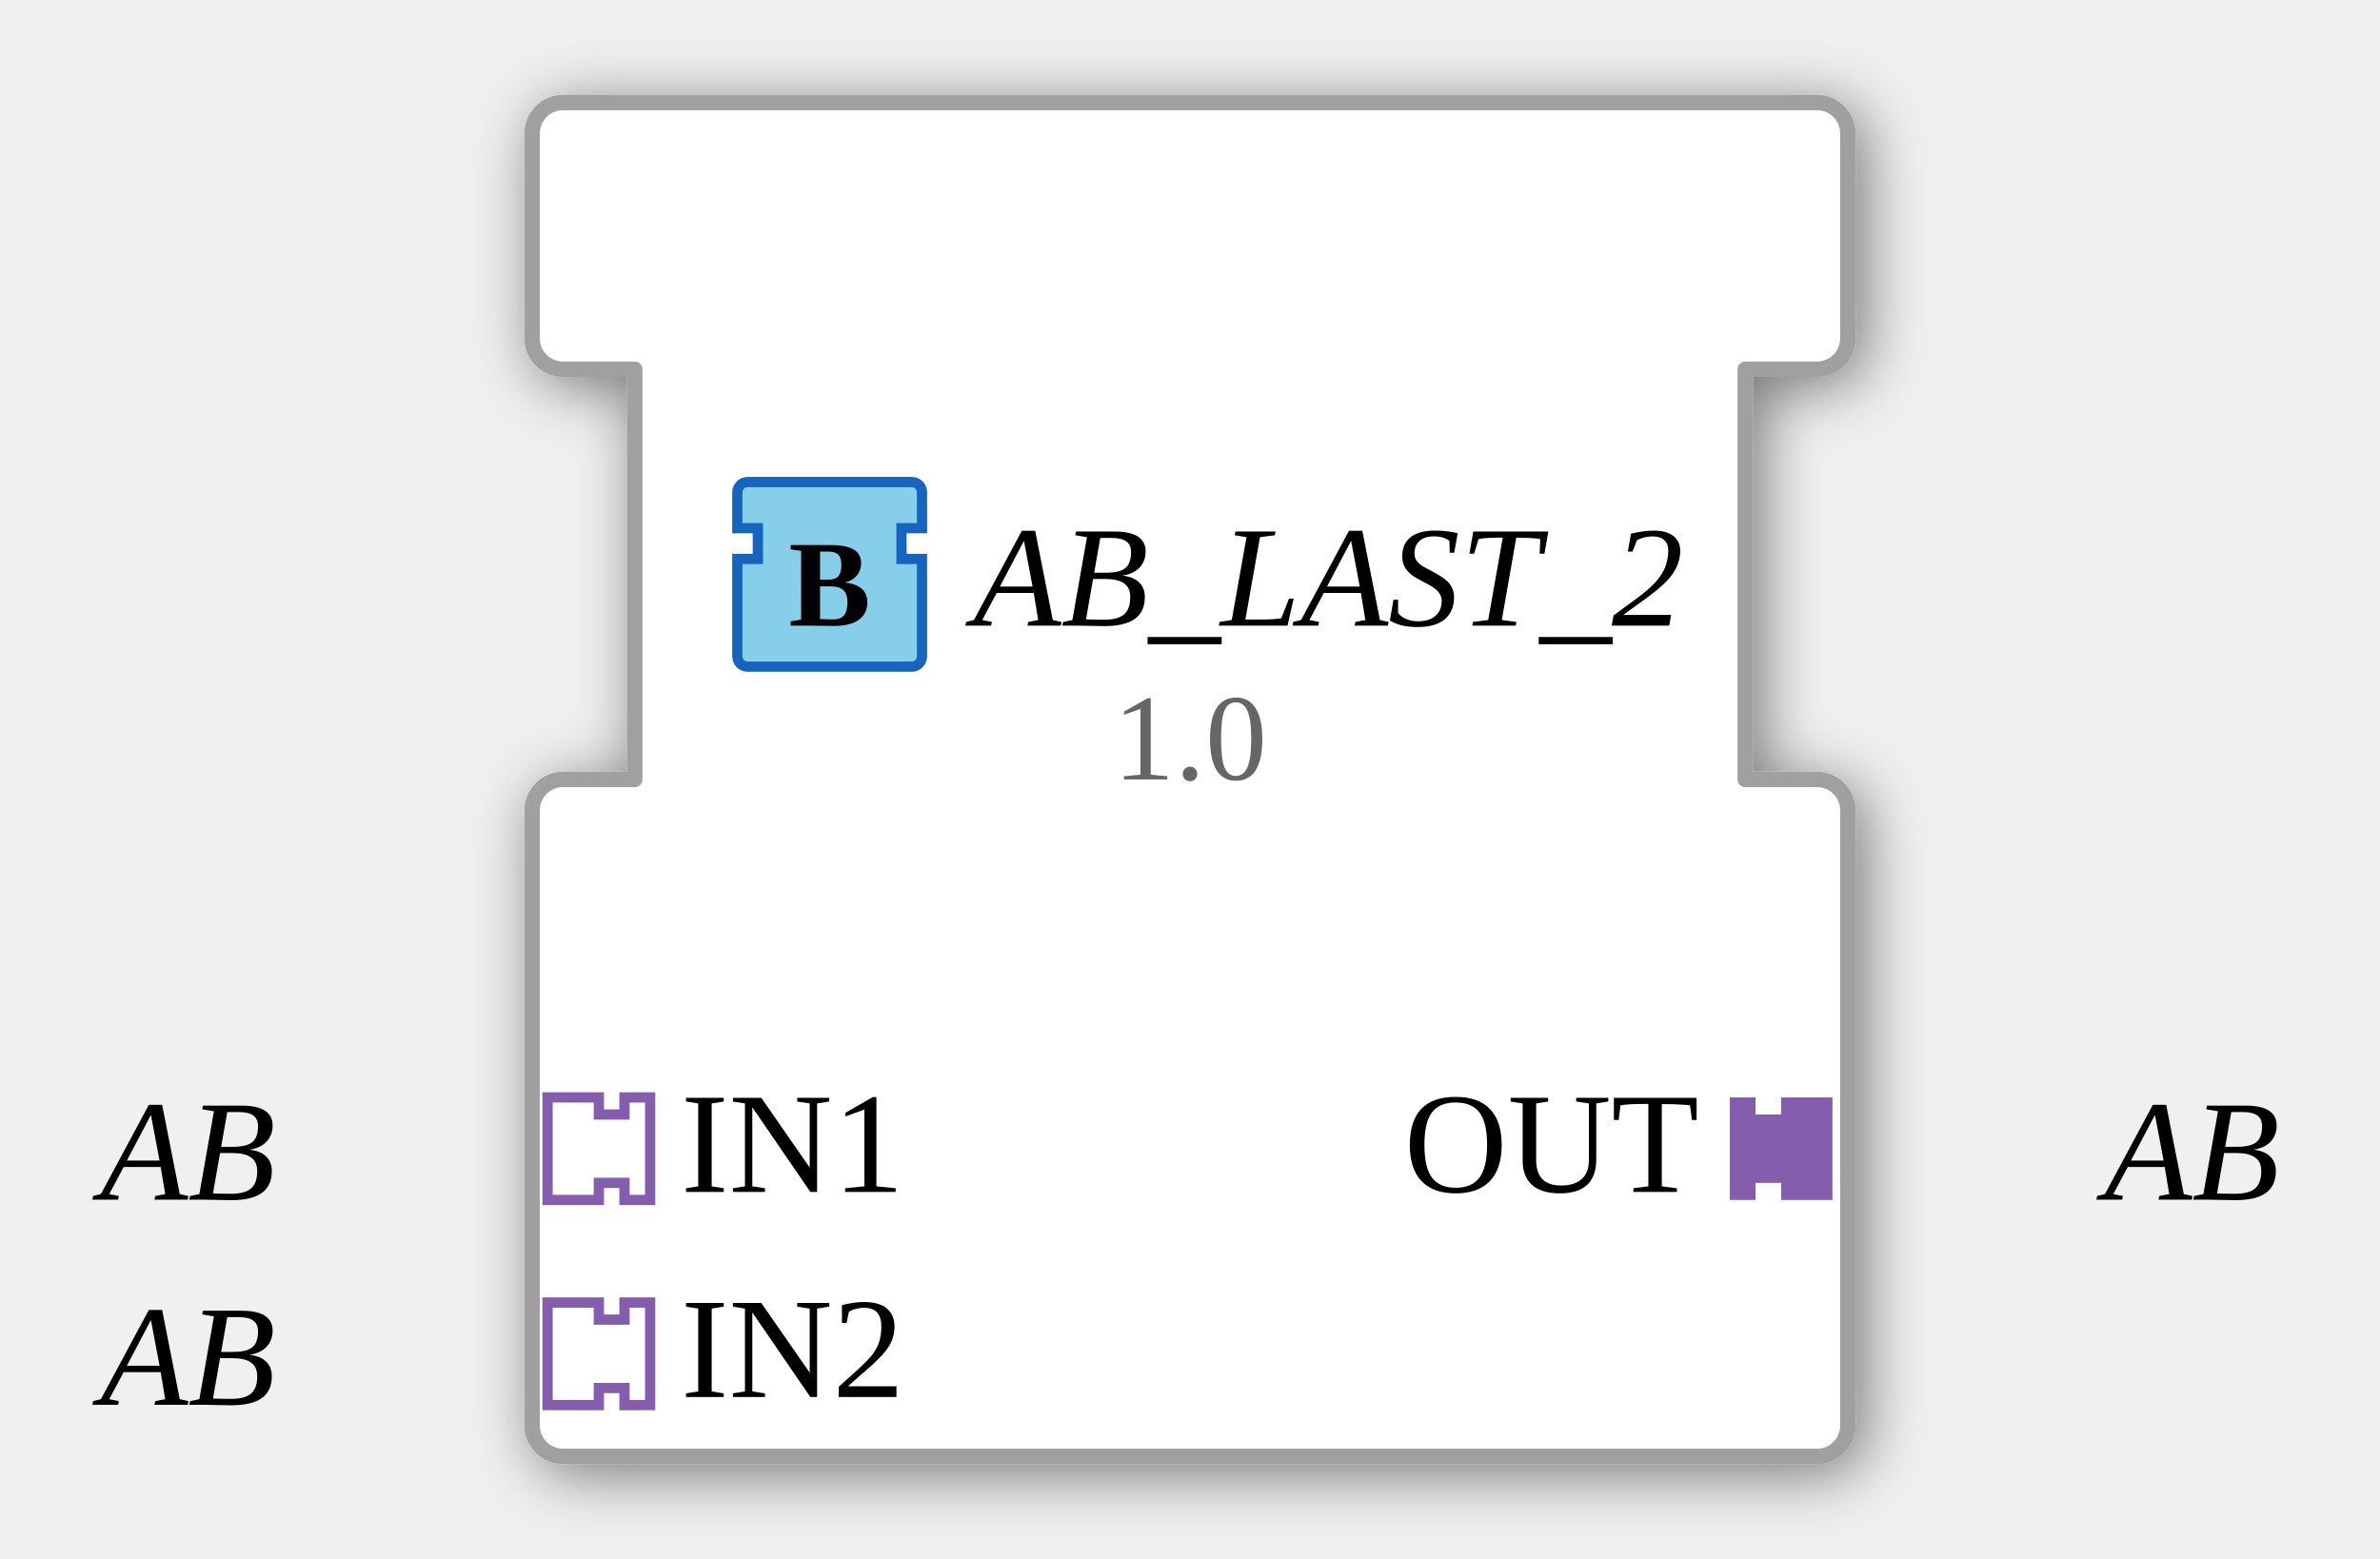
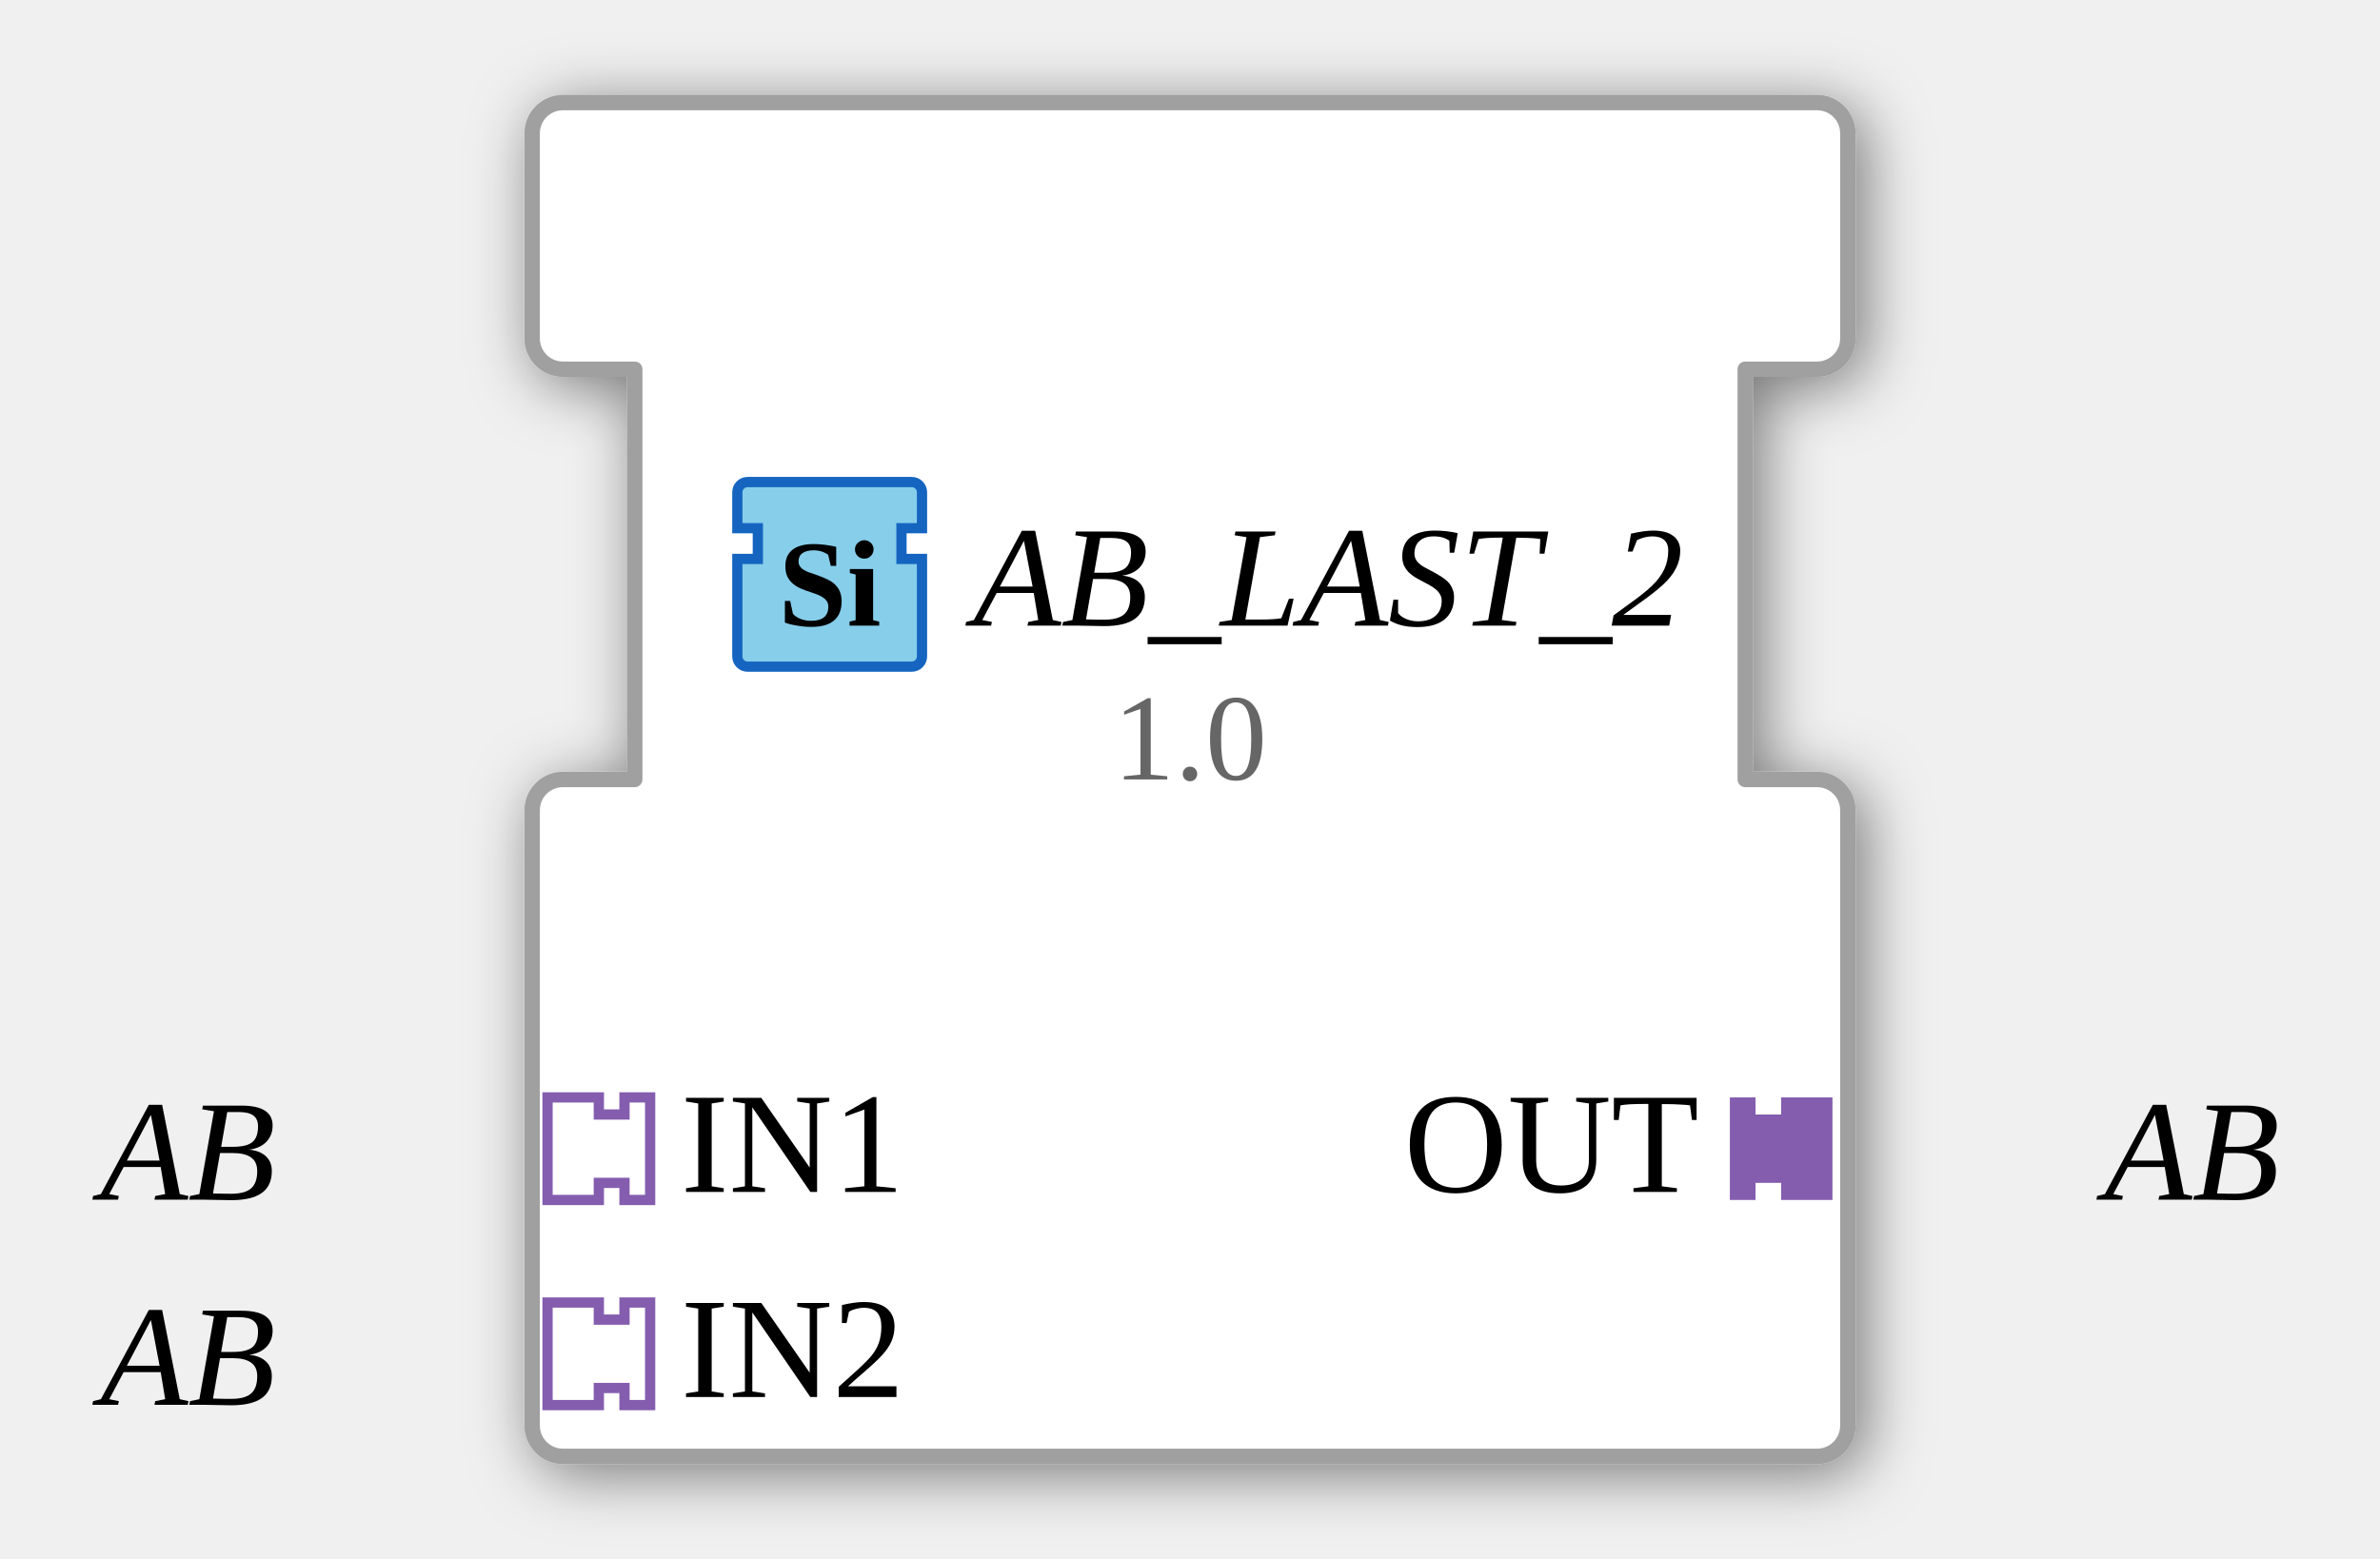
<svg xmlns="http://www.w3.org/2000/svg" viewBox="0 0 232.0 152.0" width="232.0" height="152.0">
  <style>
    @font-face {
      font-family: "TGL";
      src: local("TGL 0-17_std"), local("TGL 0-17"), local("TGL 0-17 alt"), url("../../../../../../_static/fonts/TGL-0-17_std.ttf") format("truetype");
      font-style: normal;
      font-weight: normal;
    }
    @font-face {
      font-family: "TGL";
      src: local("TGL 0-16_std"), local("TGL 0-16"), url("../../../../../../_static/fonts/TGL-0-16_std.ttf") format("truetype");
      font-style: italic;
      font-weight: normal;
    }
  </style>
  <defs>
    <filter id="dropShadow" x="-20%" y="-20%" width="140%" height="140%">
      <feGaussianBlur in="SourceAlpha" stdDeviation="3" result="blur" />
      <feOffset in="blur" dx="1" dy="1" result="offsetBlur" />
      <feFlood flood-color="#000000" flood-opacity="0.5" result="shadowColor" />
      <feComposite in="shadowColor" in2="offsetBlur" operator="in" result="shadow" />
      <feMerge>
        <feMergeNode in="shadow" />
        <feMergeNode in="SourceGraphic" />
      </feMerge>
    </filter>
  </defs>
  <g transform="translate(51.875, 10)">
    <path d="M 3 0             L 125.25 0             A 3 3 0 0 1 128.25 3             L 128.25 23.0             A 3 3 0 0 1 125.25 26.0             L 118.25 26.0             L 118.25 66.0             L 125.25 66.0             A 3 3 0 0 1 128.25 69.0             L 128.25 129.0             A 3 3 0 0 1 125.25 132.0             L 3 132.0             A 3 3 0 0 1 0 129.0             L 0 69.0             A 3 3 0 0 1 3 66.0             L 10 66.0             L 10 26.0             L 3 26.0             A 3 3 0 0 1 0 23.0             L 0 3             A 3 3 0 0 1 3 0             Z" fill="#FFFFFF" stroke="#A0A0A0" stroke-width="1.5" stroke-linejoin="round" filter="url(#dropShadow)" />
    <path d="M 21.0 37.0             L 37.0 37.0             A 1 1 0 0 1 38.0 38.0             L 38.0 41.5             L 36.0 41.5             L 36.0 44.5             L 38.0 44.5             L 38.0 54.0             A 1 1 0 0 1 37.0 55.0             L 21.0 55.0             A 1 1 0 0 1 20.0 54.0             L 20.0 44.5             L 22.0 44.5             L 22.0 41.5             L 20.0 41.5             L 20.0 38.0             A 1 1 0 0 1 21.0 37.0             Z" fill="#87CEEB" stroke="#1565C0" stroke-width="1" />
-     <text x="29.0" y="51.0" font-family="TGL, 'Times New Roman', Times, serif" font-size="12" font-weight="bold" fill="#000000" text-anchor="middle">B</text>
+     <text x="29.0" y="51.0" font-family="TGL, 'Times New Roman', Times, serif" font-size="12" font-weight="bold" fill="#000000" text-anchor="middle">Si</text>
    <text x="43.0" y="51.0" font-family="TGL, 'Times New Roman', Times, serif" font-size="14" fill="#000000" font-style="italic">AB_LAST_2</text>
    <text x="64.125" y="66.0" font-family="TGL, 'Times New Roman', Times, serif" font-size="12" fill="#666666" text-anchor="middle">1.0</text>
    <path d="M 1.5 97.0             L 6.5 97.0             L 6.5 98.667             L 9.0 98.667             L 9.0 97.0             L 11.5 97.0             L 11.5 107.0             L 9.0 107.0             L 9.0 105.333             L 6.5 105.333             L 6.5 107.0             L 1.5 107.0             Z" fill="none" stroke="#845DAF" stroke-width="1" />
    <text x="14.5" y="103.0" font-family="TGL, 'Times New Roman', Times, serif" font-size="14" fill="#000000" dominant-baseline="middle">IN1</text>
    <path d="M 1.5 117.0             L 6.5 117.0             L 6.5 118.667             L 9.0 118.667             L 9.0 117.0             L 11.5 117.0             L 11.5 127.0             L 9.0 127.0             L 9.0 125.333             L 6.5 125.333             L 6.5 127.0             L 1.5 127.0             Z" fill="none" stroke="#845DAF" stroke-width="1" />
    <text x="14.5" y="123.0" font-family="TGL, 'Times New Roman', Times, serif" font-size="14" fill="#000000" dominant-baseline="middle">IN2</text>
    <path d="M 116.75 97.0             L 119.25 97.0             L 119.25 98.667             L 121.75 98.667             L 121.75 97.0             L 126.75 97.0             L 126.75 107.0             L 121.75 107.0             L 121.75 105.333             L 119.25 105.333             L 119.25 107.0             L 116.75 107.0             Z" fill="#845DAF" />
    <text x="113.75" y="103.0" font-family="TGL, 'Times New Roman', Times, serif" font-size="14" fill="#000000" text-anchor="end" dominant-baseline="middle">OUT</text>
    <text x="-25" y="103.0" font-family="TGL, 'Times New Roman', Times, serif" font-size="14" fill="#000000" text-anchor="end" dominant-baseline="middle">
      <tspan font-family="TGL, 'Times New Roman', Times, serif" font-style="italic" dominant-baseline="middle">AB</tspan>
    </text>
    <text x="-25" y="123.0" font-family="TGL, 'Times New Roman', Times, serif" font-size="14" fill="#000000" text-anchor="end" dominant-baseline="middle">
      <tspan font-family="TGL, 'Times New Roman', Times, serif" font-style="italic" dominant-baseline="middle">AB</tspan>
    </text>
    <text x="153.25" y="103.0" font-family="TGL, 'Times New Roman', Times, serif" font-size="14" fill="#000000" dominant-baseline="middle">
      <tspan font-family="TGL, 'Times New Roman', Times, serif" font-style="italic" dominant-baseline="middle">AB</tspan>
    </text>
  </g>
</svg>
